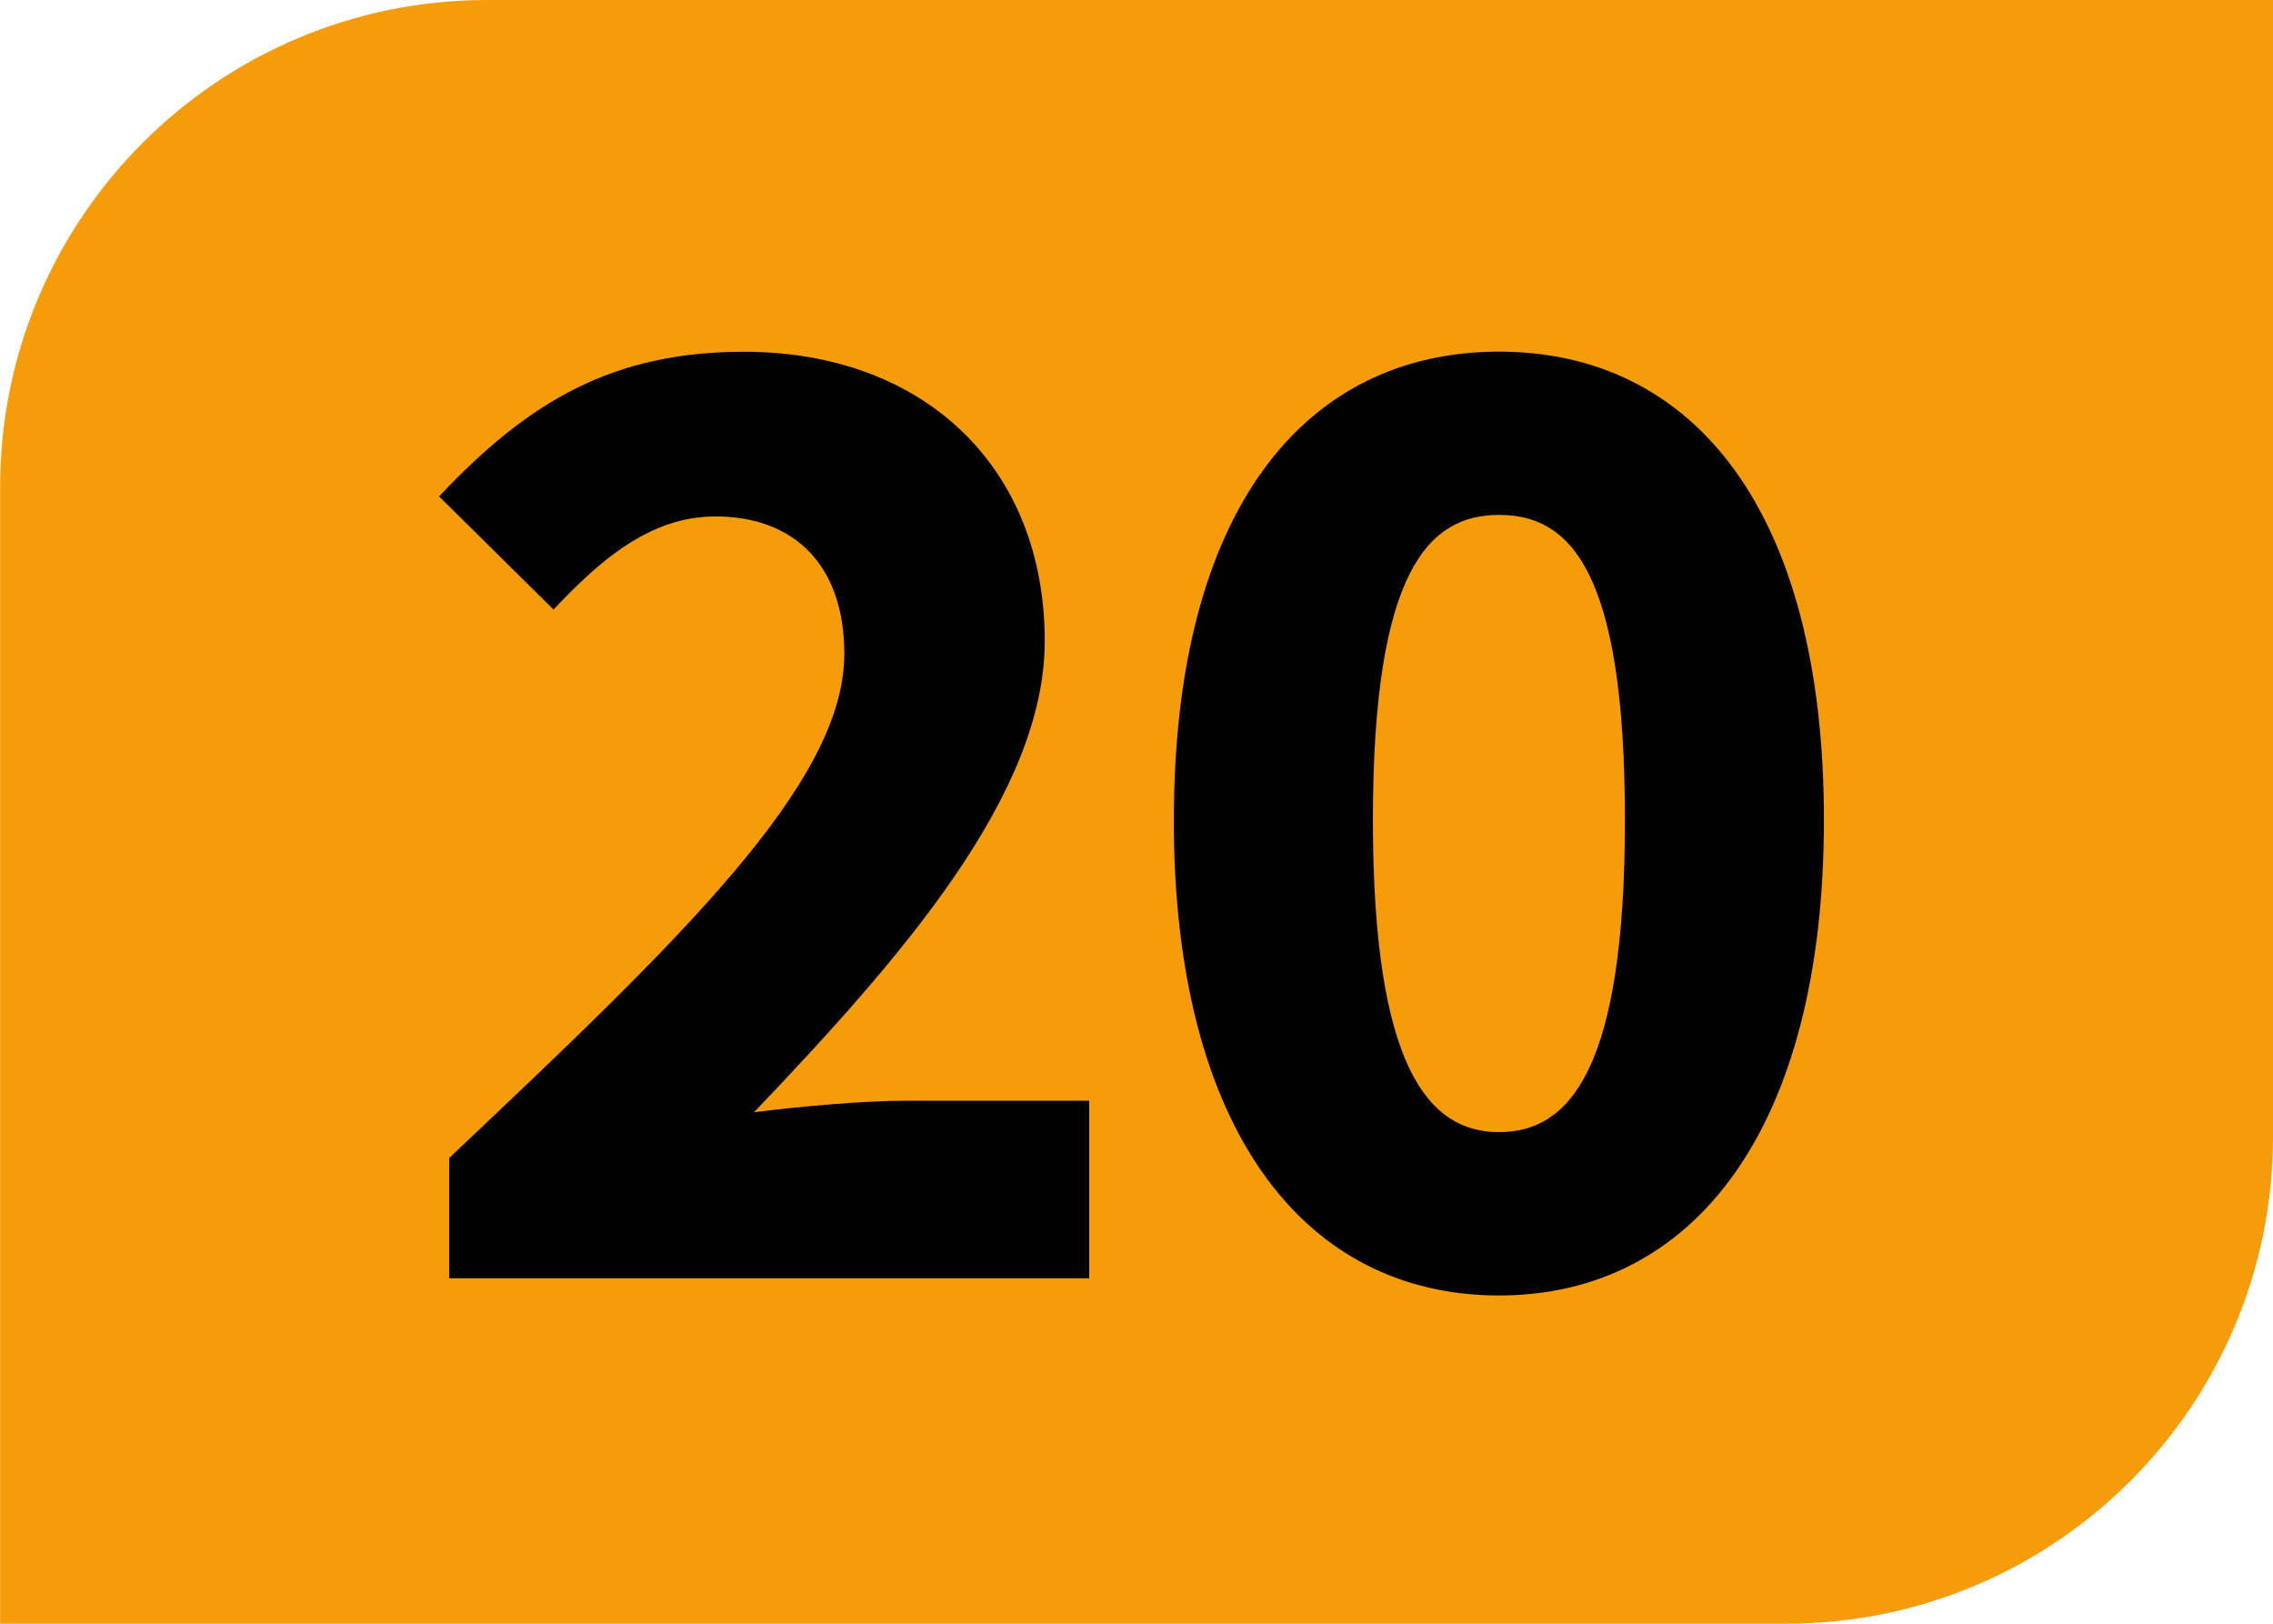
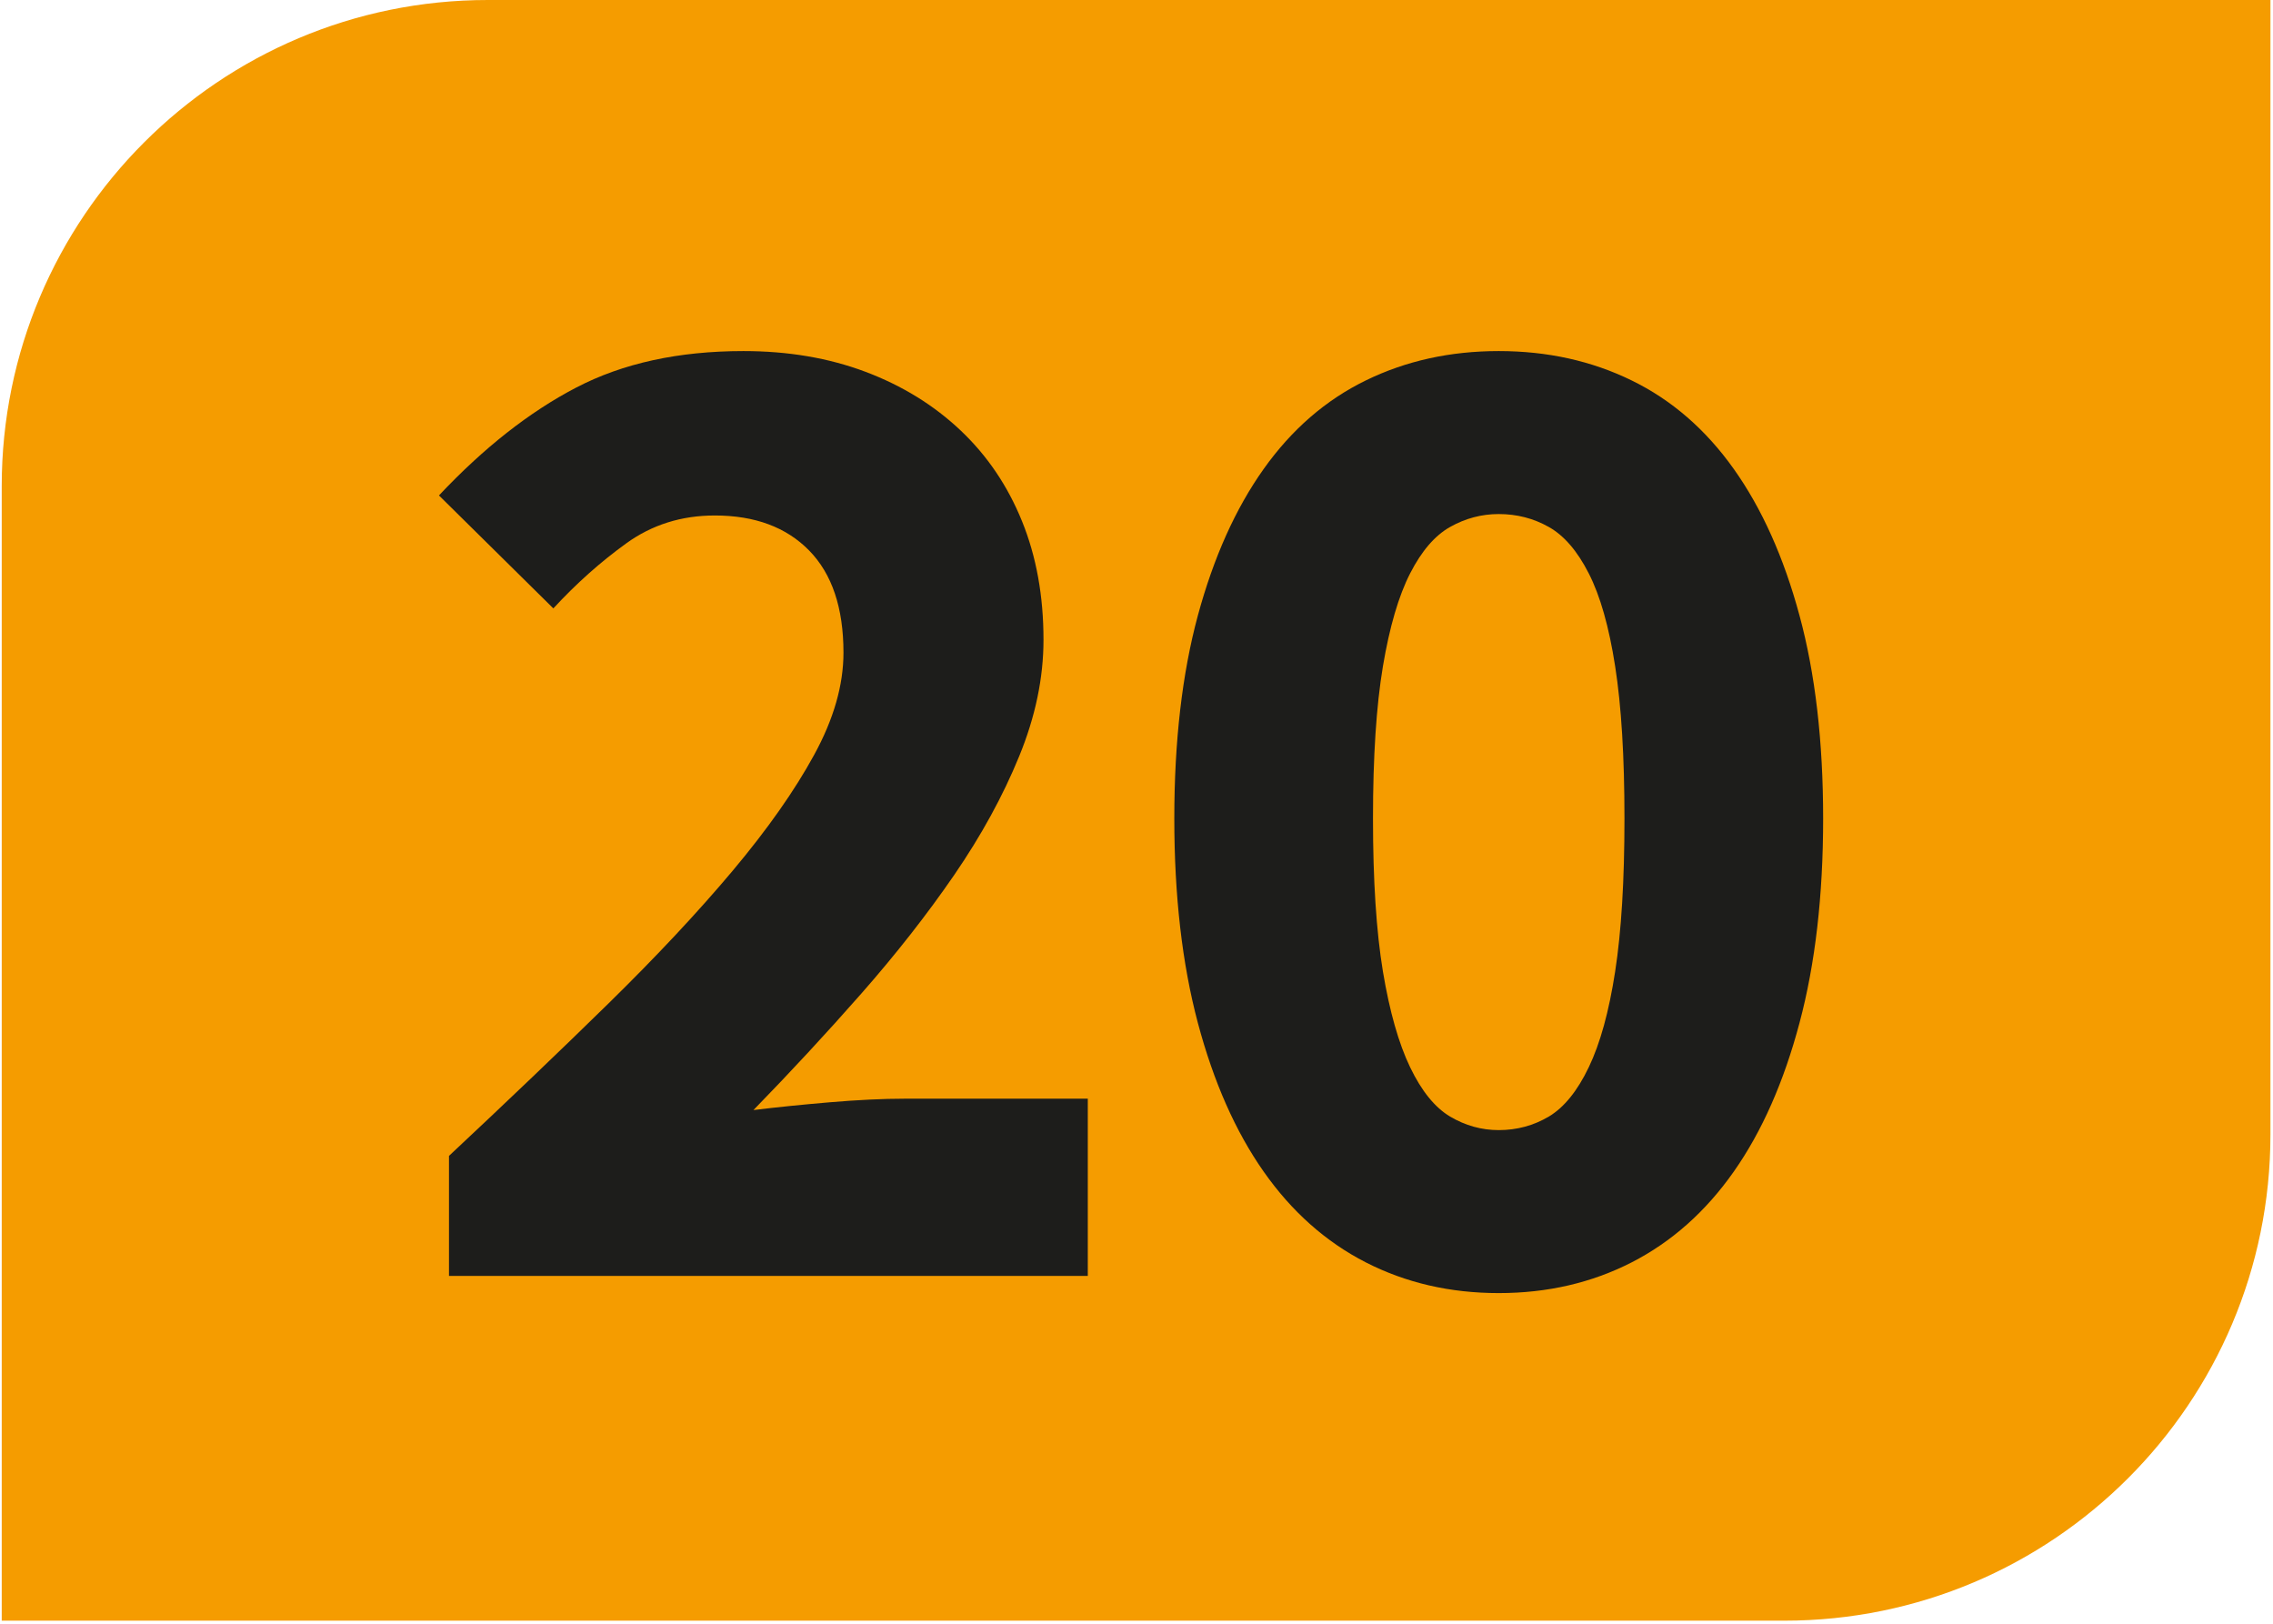
- <svg xmlns="http://www.w3.org/2000/svg" id="Calque_1" data-name="Calque 1" viewBox="0 0 814.19 581.56">
+ <svg xmlns="http://www.w3.org/2000/svg" xmlns:xlink="http://www.w3.org/1999/xlink" viewBox="0 0 396.85 283.465">
  <defs>
-     <style>.cls-1{fill:#f59c08;}.cls-2{fill:#010101;}</style>
+     <g>
+       <g id="glyph-0-0">
+         <path d="M 9.234 0 L 9.234 -20.953 C 19.379 -30.441 28.648 -39.301 37.047 -47.531 C 45.453 -55.77 52.691 -63.504 58.766 -70.734 C 64.836 -77.973 69.578 -84.711 72.984 -90.953 C 76.398 -97.191 78.109 -103.141 78.109 -108.797 C 78.109 -116.617 76.109 -122.566 72.109 -126.641 C 68.117 -130.711 62.629 -132.75 55.641 -132.75 C 49.816 -132.75 44.66 -131.125 40.172 -127.875 C 35.68 -124.633 31.441 -120.852 27.453 -116.531 L 7.484 -136.25 C 15.305 -144.562 23.289 -150.836 31.438 -155.078 C 39.594 -159.328 49.328 -161.453 60.641 -161.453 C 68.453 -161.453 75.562 -160.242 81.969 -157.828 C 88.375 -155.41 93.906 -152 98.562 -147.594 C 103.219 -143.188 106.789 -137.906 109.281 -131.75 C 111.781 -125.594 113.031 -118.691 113.031 -111.047 C 113.031 -104.391 111.613 -97.609 108.781 -90.703 C 105.957 -83.797 102.176 -76.891 97.438 -69.984 C 92.695 -63.086 87.289 -56.188 81.219 -49.281 C 75.145 -42.375 68.867 -35.598 62.391 -28.953 C 66.379 -29.441 70.828 -29.895 75.734 -30.312 C 80.641 -30.727 85.004 -30.938 88.828 -30.938 L 120.766 -30.938 L 120.766 0 Z M 9.234 0 " />
+       </g>
+       <g id="glyph-0-1">
+         <path d="M 65.875 3 C 57.395 3 49.66 1.211 42.672 -2.359 C 35.68 -5.941 29.734 -11.227 24.828 -18.219 C 19.922 -25.207 16.094 -33.859 13.344 -44.172 C 10.602 -54.484 9.234 -66.375 9.234 -79.844 C 9.234 -93.32 10.602 -105.133 13.344 -115.281 C 16.094 -125.426 19.922 -133.953 24.828 -140.859 C 29.734 -147.766 35.68 -152.922 42.672 -156.328 C 49.66 -159.742 57.395 -161.453 65.875 -161.453 C 74.363 -161.453 82.098 -159.742 89.078 -156.328 C 96.066 -152.922 102.016 -147.766 106.922 -140.859 C 111.828 -133.953 115.648 -125.426 118.391 -115.281 C 121.141 -105.133 122.516 -93.32 122.516 -79.844 C 122.516 -66.375 121.141 -54.484 118.391 -44.172 C 115.648 -33.859 111.828 -25.207 106.922 -18.219 C 102.016 -11.227 96.066 -5.941 89.078 -2.359 C 82.098 1.211 74.363 3 65.875 3 Z M 65.875 -25.453 C 69.039 -25.453 71.953 -26.238 74.609 -27.812 C 77.273 -29.395 79.602 -32.266 81.594 -36.422 C 83.594 -40.586 85.129 -46.16 86.203 -53.141 C 87.285 -60.129 87.828 -69.031 87.828 -79.844 C 87.828 -90.656 87.285 -99.516 86.203 -106.422 C 85.129 -113.328 83.594 -118.734 81.594 -122.641 C 79.602 -126.555 77.273 -129.258 74.609 -130.75 C 71.953 -132.25 69.039 -133 65.875 -133 C 62.883 -133 60.055 -132.25 57.391 -130.75 C 54.734 -129.258 52.406 -126.555 50.406 -122.641 C 48.406 -118.734 46.82 -113.328 45.656 -106.422 C 44.5 -99.516 43.922 -90.656 43.922 -79.844 C 43.922 -69.031 44.5 -60.129 45.656 -53.141 C 46.82 -46.16 48.406 -40.586 50.406 -36.422 C 52.406 -32.266 54.734 -29.395 57.391 -27.812 C 60.055 -26.238 62.883 -25.453 65.875 -25.453 Z M 65.875 -25.453 " />
+       </g>
+     </g>
+     <clipPath id="clip-0">
+       <path clip-rule="nonzero" d="M 0.301 0 L 396.402 0 L 396.402 282.93 L 0.301 282.93 Z M 0.301 0 " />
+     </clipPath>
  </defs>
-   <path class="cls-1" d="M828.14,414.42V7.33H188.43A174.48,174.48,0,0,0,14,181.8V588.88H653.68A174.46,174.46,0,0,0,828.14,414.42" transform="translate(-13.95 -7.33)" />
-   <path class="cls-2" d="M174.83,422.09c83.1-78.47,141.56-134.39,141.56-180.55,0-31.79-17.94-49.24-46.16-49.24-23.59,0-41.55,15.9-58,33.34l-41-40.51c32.31-34.38,62.57-51.81,109.25-51.81,64.11,0,107.7,41,107.7,103.61,0,54.87-51.29,113.35-104.12,168.75,16.41-2.05,39-4.11,54.37-4.11H404.1v63.6H174.83Z" transform="translate(-13.95 -7.33)" />
-   <path class="cls-2" d="M596,301c0-89.24-19.49-109.25-45.13-109.25-25.14,0-45.14,20-45.14,109.25,0,88.73,20,111.81,45.14,111.81C576.49,412.85,596,389.77,596,301m-161.57,0c0-110.78,46.68-167.72,116.44-167.72S667.28,190.26,667.28,301,620.6,471.32,550.85,471.32,434.41,411.82,434.41,301" transform="translate(-13.95 -7.33)" />
+   <g clip-path="url(#clip-0)">
+     <path fill-rule="nonzero" fill="rgb(96.078%, 61.177%, 0%)" fill-opacity="1" d="M 396.402 198.051 L 396.402 0 L 85.18 0 C 38.301 0 0.301 38 0.301 84.879 L 0.301 282.93 L 311.523 282.93 C 358.398 282.93 396.402 244.93 396.402 198.051 " />
+   </g>
+   <g fill="rgb(11.372%, 11.372%, 10.588%)" fill-opacity="1">
+     <use xlink:href="#glyph-0-0" x="69.156" y="222.741" />
+   </g>
+   <g fill="rgb(11.372%, 11.372%, 10.588%)" fill-opacity="1">
+     <use xlink:href="#glyph-0-1" x="195.792" y="222.741" />
+   </g>
</svg>
